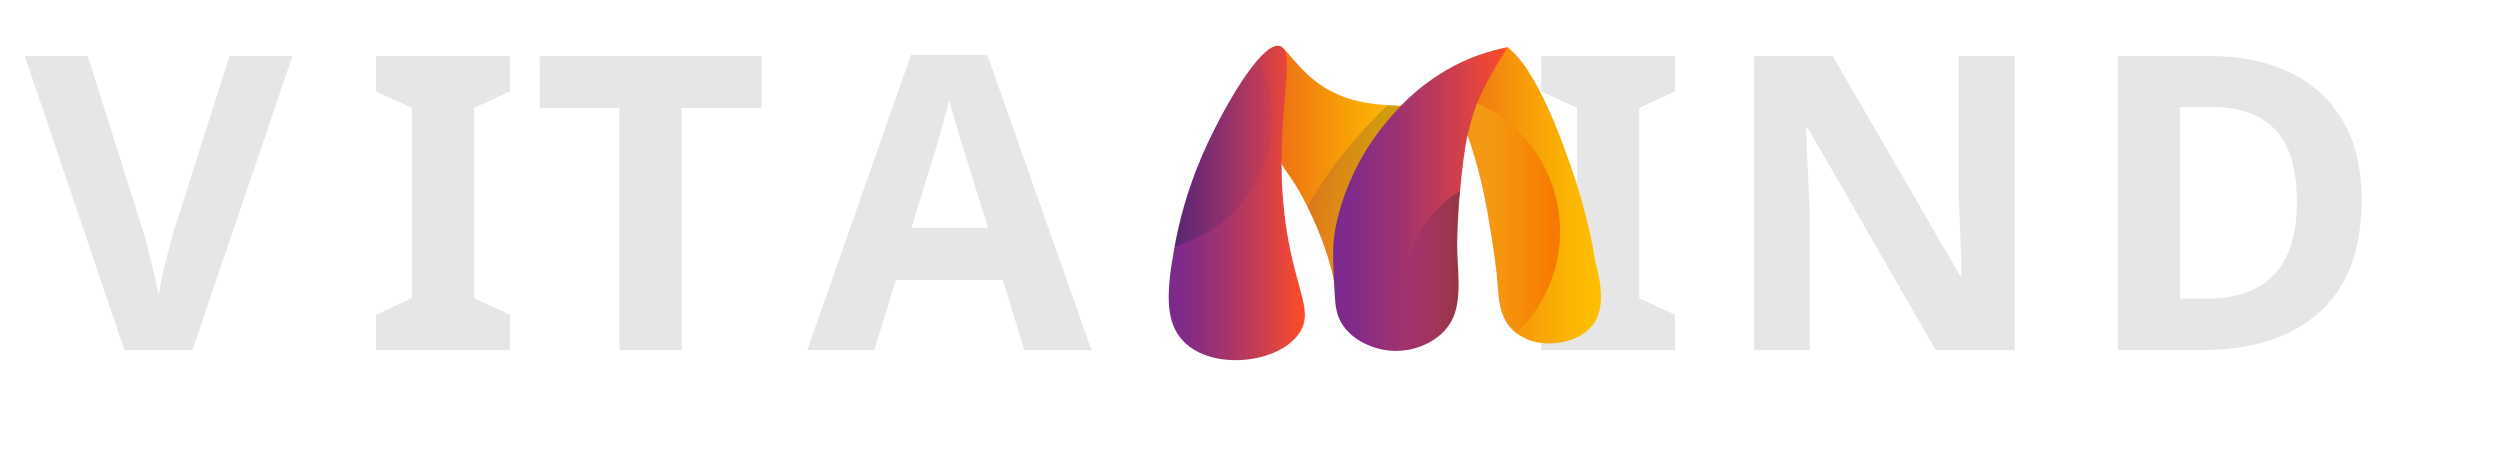
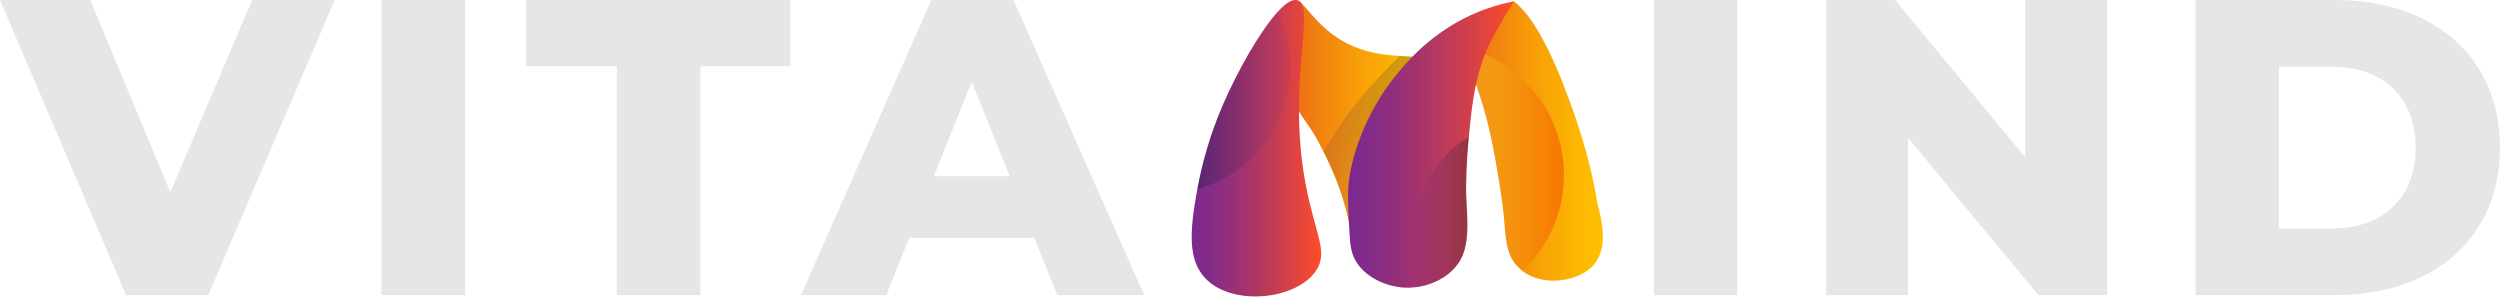
- <svg xmlns="http://www.w3.org/2000/svg" xmlns:xlink="http://www.w3.org/1999/xlink" viewBox="0 0 473.48 87.2">
+ <svg xmlns="http://www.w3.org/2000/svg" xmlns:xlink="http://www.w3.org/1999/xlink" version="1.1" viewBox="0 0 462.538 54.846">
  <defs>
-     <style>
-       .cls-1 {
-         fill: #e6e6e6;
-         font-family: Montserrat-ExtraBold, Montserrat;
-         font-size: 78px;
-         font-weight: 700;
-       }
- 
-       .cls-2 {
-         isolation: isolate;
-       }
- 
-       .cls-3 {
-         fill: url(#Degradado_sin_nombre_70-2);
-       }
- 
-       .cls-4 {
-         fill: url(#Degradado_sin_nombre_63-2);
-       }
- 
-       .cls-5 {
-         fill: url(#Degradado_sin_nombre_4);
-       }
- 
-       .cls-6 {
-         fill: url(#Degradado_sin_nombre_70);
-       }
- 
-       .cls-7 {
-         fill: url(#Degradado_sin_nombre_63);
-       }
- 
-       .cls-8 {
-         fill: url(#Degradado_sin_nombre_11);
-       }
- 
-       .cls-9 {
-         fill: url(#Degradado_sin_nombre_13);
-       }
- 
-       .cls-10 {
-         fill: url(#Degradado_sin_nombre_12);
-         mix-blend-mode: overlay;
-       }
- 
-       .cls-11 {
-         letter-spacing: .07em;
-       }
- 
-       .cls-12 {
-         letter-spacing: .06em;
-       }
- 
-       .cls-13 {
-         letter-spacing: .04em;
-       }
-     </style>
-     <linearGradient id="Degradado_sin_nombre_70" data-name="Degradado sin nombre 70" x1="276.03" y1="36.99" x2="303.22" y2="36.99" gradientUnits="userSpaceOnUse">
-       <stop offset=".03" stop-color="#ee7114" />
+     <linearGradient id="n708" x1="271.295" y1="26.089" x2="296.555" y2="26.089" gradientUnits="userSpaceOnUse">
+       <stop offset=".034" stop-color="#ee7114" />
      <stop offset=".46" stop-color="#f79b09" />
      <stop offset=".8" stop-color="#fcb602" />
      <stop offset="1" stop-color="#ffc000" />
    </linearGradient>
-     <linearGradient id="Degradado_sin_nombre_12" data-name="Degradado sin nombre 12" x1="276.03" y1="40.7" x2="295.46" y2="40.7" gradientUnits="userSpaceOnUse">
+     <linearGradient id="n124" x1="271.297" y1="29.505" x2="289.349" y2="29.505" gradientUnits="userSpaceOnUse">
      <stop offset="0" stop-color="#fff" stop-opacity=".3" />
      <stop offset="1" stop-color="#000" stop-opacity=".7" />
    </linearGradient>
-     <linearGradient id="Degradado_sin_nombre_70-2" data-name="Degradado sin nombre 70" x1="241.37" y1="31.02" x2="267.9" y2="31.02" xlink:href="#Degradado_sin_nombre_70" />
-     <linearGradient id="Degradado_sin_nombre_4" data-name="Degradado sin nombre 4" x1="258.61" y1="16.16" x2="258.61" y2="55.87" gradientUnits="userSpaceOnUse">
-       <stop offset="0" stop-color="#001e27" stop-opacity=".2" />
-       <stop offset=".15" stop-color="#17203a" stop-opacity=".18" />
+     <linearGradient id="n709" x1="239.093" y1="20.587" x2="263.743" y2="20.587" xlink:href="#n708" />
+     <linearGradient id="n44" x1="255.109" y1="6.905" x2="255.109" y2="43.475" gradientUnits="userSpaceOnUse">
+       <stop offset=".001" stop-color="#001e27" stop-opacity=".2" />
+       <stop offset=".15" stop-color="#17203a" stop-opacity=".181" />
      <stop offset="1" stop-color="#7b298f" stop-opacity=".1" />
    </linearGradient>
-     <linearGradient id="Degradado_sin_nombre_63" data-name="Degradado sin nombre 63" x1="252.48" y1="37.7" x2="285.52" y2="37.7" gradientUnits="userSpaceOnUse">
+     <linearGradient id="n638" x1="249.416" y1="26.739" x2="280.113" y2="26.739" gradientUnits="userSpaceOnUse">
      <stop offset="0" stop-color="#7b298f" />
      <stop offset=".14" stop-color="#842b87" />
-       <stop offset=".38" stop-color="#9f3271" />
-       <stop offset=".69" stop-color="#cb3e4f" />
+       <stop offset=".379" stop-color="#9f3271" />
+       <stop offset=".687" stop-color="#cb3e4f" />
      <stop offset="1" stop-color="#ff4c27" />
    </linearGradient>
-     <linearGradient id="Degradado_sin_nombre_11" data-name="Degradado sin nombre 11" x1="265.39" y1="51.26" x2="276.52" y2="51.26" gradientUnits="userSpaceOnUse">
+     <linearGradient id="n114" x1="261.405" y1="39.234" x2="271.754" y2="39.234" gradientUnits="userSpaceOnUse">
      <stop offset="0" stop-color="#7b298f" stop-opacity=".1" />
-       <stop offset=".85" stop-color="#17203a" stop-opacity=".26" />
+       <stop offset=".851" stop-color="#17203a" stop-opacity=".262" />
      <stop offset="1" stop-color="#001e27" stop-opacity=".3" />
    </linearGradient>
-     <linearGradient id="Degradado_sin_nombre_63-2" data-name="Degradado sin nombre 63" x1="221.34" y1="38.44" x2="247.13" y2="38.44" xlink:href="#Degradado_sin_nombre_63" />
-     <linearGradient id="Degradado_sin_nombre_13" data-name="Degradado sin nombre 13" x1="222.47" y1="28.89" x2="240.98" y2="28.89" gradientUnits="userSpaceOnUse">
+     <linearGradient id="n639" x1="220.478" y1="27.425" x2="244.441" y2="27.425" xlink:href="#n638" />
+     <linearGradient id="n134" x1="221.525" y1="18.625" x2="238.73" y2="18.625" gradientUnits="userSpaceOnUse">
      <stop offset="0" stop-color="#001e27" stop-opacity=".3" />
-       <stop offset=".15" stop-color="#17203a" stop-opacity=".26" />
+       <stop offset=".149" stop-color="#17203a" stop-opacity=".262" />
      <stop offset="1" stop-color="#7b298f" stop-opacity=".1" />
    </linearGradient>
  </defs>
-   <g class="cls-2">
-     <g id="Layer_2" data-name="Layer 2">
-       <g id="Layer_1-2" data-name="Layer 1">
-         <g>
-           <text class="cls-1" transform="translate(4.69 66.3)">
-             <tspan class="cls-12" x="0" y="0">V</tspan>
-             <tspan class="cls-11" x="64.04" y="0">I</tspan>
-             <tspan class="cls-13" x="95.94" y="0">T</tspan>
-             <tspan class="cls-11" x="148.2" y="0" xml:space="preserve">A   IND</tspan>
-           </text>
-           <g>
-             <path class="cls-6" d="M298.76,63.84c-3.56,1.73-8.35,1.72-11.56-.75-.46-.35-.88-.75-1.26-1.21-1.87-2.2-2.1-5.32-2.3-8.08-.2-2.79-.6-5.5-1.03-8.28-.94-6.04-2.01-11.93-3.93-17.75-.23-.71-.47-1.43-.73-2.15-.31-.88-.67-1.74-1.1-2.55-.93-1.72-1.02-2.16-.5-4.16.05-.2.1-.4.16-.6,1.27-4.77,1.54-6.52,2.96-7.37.87-.52,1.08-.02,3.11-.66,1.3-.41,2.29-.95,2.94-1.36h0s.67.61.68.61c1.77,1.62,3.09,3.57,4.27,5.63,2.66,4.6,4.59,9.51,6.39,14.51,2.27,6.31,4.23,13.1,5.26,19.74,1.38,5.29,2.49,11.58-3.36,14.42Z" />
-             <path class="cls-10" d="M295.46,43.82c0,7.58-3.17,14.43-8.26,19.27-.46-.35-.88-.75-1.26-1.21-1.87-2.2-2.1-5.32-2.3-8.08-.2-2.79-.6-5.5-1.03-8.28-.94-6.04-2.01-11.93-3.93-17.75-.52-1.57-1.04-3.24-1.83-4.7-.93-1.72-1.02-2.16-.5-4.16.05-.2.1-.4.16-.6,10.97,3.29,18.95,13.46,18.95,25.5Z" />
-             <path class="cls-3" d="M266.28,23.06c-.69.45-1.54.96-2.46,1.6-1.91,1.32-4.12,3.2-5.77,6.2-1.07,1.95-1.72,4.04-2.64,7.01-1.59,5.13-2.47,10.11-2.73,15.48,0-.05-.02-.11-.03-.16-.19-.91-.4-1.8-.64-2.69-.65-2.42-1.48-4.78-2.44-7.09-.61-1.45-1.27-2.88-1.97-4.29-.53-1.06-1.09-2.11-1.67-3.15-1.49-2.67-3.96-5.12-4.4-8.05-.46-3.11.28-3.96.36-9.32.11-6.5-1.14-9.34-.08-9.87,1.45-.72,3.61,4.6,9.36,8.04,3.36,2,6.79,2.68,9.68,2.98.49.05.98.09,1.49.13.16,0,.32.02.47.03.61.04,1.18.07,1.71.1.27.02.52.03.76.05.54.04,1.01.1,1.39.19.34.08.61.18.82.32.21.14.35.32.4.55.14.66-.52,1.22-1.6,1.93Z" />
-             <path class="cls-5" d="M269.63,16.16c-1.03,1.35-2.02,2.72-2.96,4.1-.99,1.45-1.94,2.91-2.85,4.4-1.12,1.83-2.18,3.7-3.2,5.64-1.84,3.49-3.13,5.95-3.99,8.55-1.96,5.95-.87,10.28-.47,13.01-.47,1.23-.88,2.3-1.21,3.21-.11.29-.2.56-.3.81-.61-.6-1.26-1.2-1.96-1.8,0-.02,0-.03,0-.05-.02-.28-.04-.55-.05-.82-.19-.91-.4-1.8-.64-2.69-.65-2.42-1.48-4.78-2.44-7.09-.61-1.45-1.27-2.88-1.97-4.29,1.4-2.41,3.02-4.95,4.87-7.57,2.91-4.12,9.74-11.26,10.36-11.65.61.04,1.18.07,1.71.1.27.02.52.03.76.05,1.18-1.21,2.62-2.56,4.36-3.91Z" />
-             <path class="cls-7" d="M285.52,8.93c-3.14,4.99-5.2,9-5.92,10.99-.29.79-.55,1.59-.55,1.59-.45,1.4-.8,2.76-1.1,4.11-.75,3.47-1.07,6.86-1.43,10.61-.11,1.14-.49,4.92-.55,9.98-.06,4.47,1.15,10.71-1.16,14.74-1.71,2.97-5.03,4.81-8.41,5.35-.62.1-1.25.15-1.86.16-4.1.06-8.99-2.06-10.83-5.94-.95-2.01-.86-4.29-1.02-6.45,0-.02,0-.03,0-.05-.02-.28-.04-.55-.05-.82-.17-2.86-.19-5.47-.11-6.86.3-4.96,2.85-14.51,9.81-22.95.67-.81,1.64-1.98,2.94-3.31,1.18-1.21,2.62-2.56,4.36-3.91,2.68-2.08,6.03-4.13,10.11-5.63,2.31-.85,4.32-1.32,5.77-1.6Z" />
-             <path class="cls-8" d="M274.81,60.95c-1.71,2.97-5.03,4.81-8.41,5.35-.66-2.49-1.02-5.16-1.02-7.95,0-10,4.6-18.57,11.14-22.12-.34,3.3-.51,6.61-.55,9.98-.06,4.47,1.15,10.71-1.16,14.74Z" />
-             <path class="cls-4" d="M244.03,45.66c1.85,10.01,4.62,13.54,2.08,17.38-3.88,5.86-16.63,7.22-22.01,1.57-3.58-3.77-3.16-9.59-1.63-17.94.87-4.75,2.39-10.66,5.16-17.1,2.66-6.17,7.15-14.43,10.79-18.46,1.78-1.98,3.01-2.68,4.01-2.36,3.75,1.17-2.17,16.52,1.6,36.91Z" />
-             <path class="cls-9" d="M240.98,22.24c0,11.63-7.84,21.44-18.52,24.43.87-4.75,2.39-10.66,5.16-17.1,2.66-6.17,7.15-14.43,10.79-18.46,1.65,3.36,2.57,7.14,2.57,11.14Z" />
-           </g>
-         </g>
-       </g>
-     </g>
+   <g fill="#e6e6e6">
+     <path d="M61.935,0l-23.401,54.603h-15.21L0,0h16.693l14.821,35.57L46.646,0h15.289Z" />
+     <path d="M70.59,0h15.445v54.603h-15.445V0Z" />
+     <path d="M114.114,12.247h-16.771V0h48.908v12.247h-16.692v42.355h-15.445V12.247Z" />
+     <path d="M191.335,43.994h-23.089l-4.29,10.608h-15.756L172.303,0h15.211l24.181,54.603h-16.068l-4.291-10.608ZM186.812,32.605l-7.021-17.473-7.02,17.473h14.041Z" />
+     <path d="M305.99,0h15.445v54.603h-15.445V0Z" />
+     <path d="M389.842,0v54.603h-12.714l-24.103-29.095v29.095h-15.133V0h12.715l24.103,29.096V0h15.133Z" />
+     <path d="M406.22,0h25.819c18.097,0,30.499,10.531,30.499,27.302s-12.402,27.301-30.499,27.301h-25.819V0ZM431.415,42.278c9.282,0,15.522-5.538,15.522-14.977s-6.24-14.977-15.522-14.977h-9.75v29.953h9.75Z" />
+   </g>
+   <g>
+     <path d="M292.411,50.816c-3.309,1.589-7.759,1.586-10.737-.692-.423-.324-.818-.695-1.174-1.112-1.735-2.029-1.951-4.901-2.135-7.443-.187-2.571-.555-5.063-.958-7.625-.876-5.564-1.872-10.989-3.65-16.35-.216-.651-.435-1.32-.677-1.98-.292-.811-.619-1.607-1.022-2.345-.867-1.583-.952-1.986-.467-3.83.05-.185.096-.368.146-.553,1.178-4.395,1.435-6.009,2.751-6.788.805-.477,1.005-.016,2.893-.605,1.205-.376,2.13-.877,2.731-1.248h0s.627.558.628.559c1.647,1.497,2.868,3.291,3.971,5.188,2.468,4.238,4.266,8.76,5.934,13.363,2.111,5.816,3.933,12.066,4.888,18.182,1.285,4.875,2.31,10.67-3.122,13.279Z" fill="url(#n708)" />
+     <path d="M289.349,32.375c0,6.982-2.946,13.287-7.674,17.748-.423-.324-.818-.695-1.174-1.112-1.735-2.029-1.951-4.901-2.135-7.443-.187-2.571-.555-5.063-.958-7.625-.876-5.564-1.872-10.989-3.65-16.35-.482-1.447-.967-2.982-1.7-4.325-.867-1.583-.952-1.986-.467-3.83.05-.185.096-.368.146-.553,10.188,3.031,17.612,12.401,17.612,23.489Z" fill="url(#n124)" style="mix-blend-mode:overlay" />
+     <path d="M262.235,13.256c-.637.417-1.431.886-2.289,1.476-1.773,1.219-3.825,2.944-5.359,5.714-.993,1.795-1.6,3.717-2.453,6.458-1.475,4.724-2.295,9.313-2.541,14.26-.009-.049-.02-.098-.032-.148-.172-.834-.374-1.659-.596-2.475-.602-2.226-1.372-4.406-2.269-6.534-.564-1.335-1.177-2.652-1.831-3.949-.494-.978-1.01-1.945-1.548-2.901-1.381-2.461-3.682-4.716-4.085-7.414-.429-2.86.257-3.647.339-8.589.102-5.984-1.06-8.601-.07-9.087,1.343-.66,3.358,4.241,8.696,7.402,3.119,1.844,6.313,2.472,8.991,2.741.453.046.911.087,1.381.119.149.009.295.02.438.029.569.035,1.101.064,1.589.093.248.014.485.032.707.049.499.041.934.093,1.294.177.312.069.569.165.759.292.196.127.321.295.368.509.134.611-.482,1.12-1.489,1.775Z" fill="url(#n709)" />
+     <path d="M265.351,6.905c-.961,1.248-1.878,2.504-2.754,3.775-.923,1.332-1.802,2.678-2.652,4.053-1.037,1.685-2.024,3.41-2.973,5.193-1.714,3.219-2.908,5.48-3.706,7.874-1.825,5.48-.806,9.472-.432,11.979-.441,1.129-.818,2.122-1.121,2.953-.099.266-.19.512-.274.744-.564-.553-1.171-1.106-1.825-1.656,0-.014-.003-.032-.003-.046-.018-.255-.035-.507-.05-.756-.172-.834-.374-1.659-.596-2.475-.602-2.226-1.372-4.406-2.269-6.534-.564-1.335-1.177-2.652-1.831-3.949,1.305-2.22,2.803-4.559,4.52-6.971,2.707-3.798,9.047-10.369,9.622-10.728.569.035,1.101.064,1.589.093.248.014.485.032.707.049,1.095-1.117,2.438-2.362,4.047-3.598Z" fill="url(#n44)" />
+     <path d="M280.113,.247c-2.917,4.597-4.827,8.291-5.502,10.12-.272.729-.511,1.465-.511,1.465-.418,1.285-.748,2.539-1.019,3.784-.695,3.193-.996,6.317-1.326,9.773-.102,1.054-.456,4.533-.514,9.191-.053,4.116,1.072,9.866-1.08,13.577-1.586,2.733-4.678,4.429-7.811,4.924-.578.09-1.159.142-1.732.151-3.805.058-8.352-1.899-10.06-5.471-.882-1.847-.803-3.949-.943-5.94,0-.014-.003-.032-.003-.046-.018-.255-.035-.507-.05-.756-.161-2.637-.178-5.043-.102-6.322.277-4.568,2.652-13.363,9.114-21.141.622-.747,1.524-1.821,2.73-3.051,1.095-1.117,2.438-2.362,4.047-3.598,2.488-1.913,5.604-3.807,9.397-5.185,2.143-.779,4.012-1.219,5.364-1.473Z" fill="url(#n638)" />
+     <path d="M270.159,48.155c-1.586,2.733-4.678,4.429-7.811,4.924-.61-2.29-.943-4.753-.943-7.321,0-9.214,4.278-17.103,10.349-20.371-.312,3.037-.473,6.088-.514,9.191-.053,4.116,1.072,9.866-1.08,13.577Z" fill="url(#n114)" />
+     <path d="M241.561,34.071c1.722,9.22,4.291,12.47,1.929,16.011-3.603,5.4-15.455,6.651-20.446,1.449-3.33-3.47-2.937-8.832-1.518-16.527.806-4.371,2.216-9.822,4.792-15.751,2.468-5.683,6.643-13.287,10.025-17.007,1.657-1.823,2.8-2.465,3.729-2.177,3.487,1.082-2.018,15.218,1.49,34.001Z" fill="url(#n639)" />
+     <path d="M238.73,12.503c0,10.717-7.28,19.751-17.206,22.501.806-4.371,2.216-9.822,4.792-15.751,2.468-5.683,6.643-13.287,10.025-17.007,1.53,3.095,2.389,6.577,2.389,10.256Z" fill="url(#n134)" />
  </g>
</svg>
